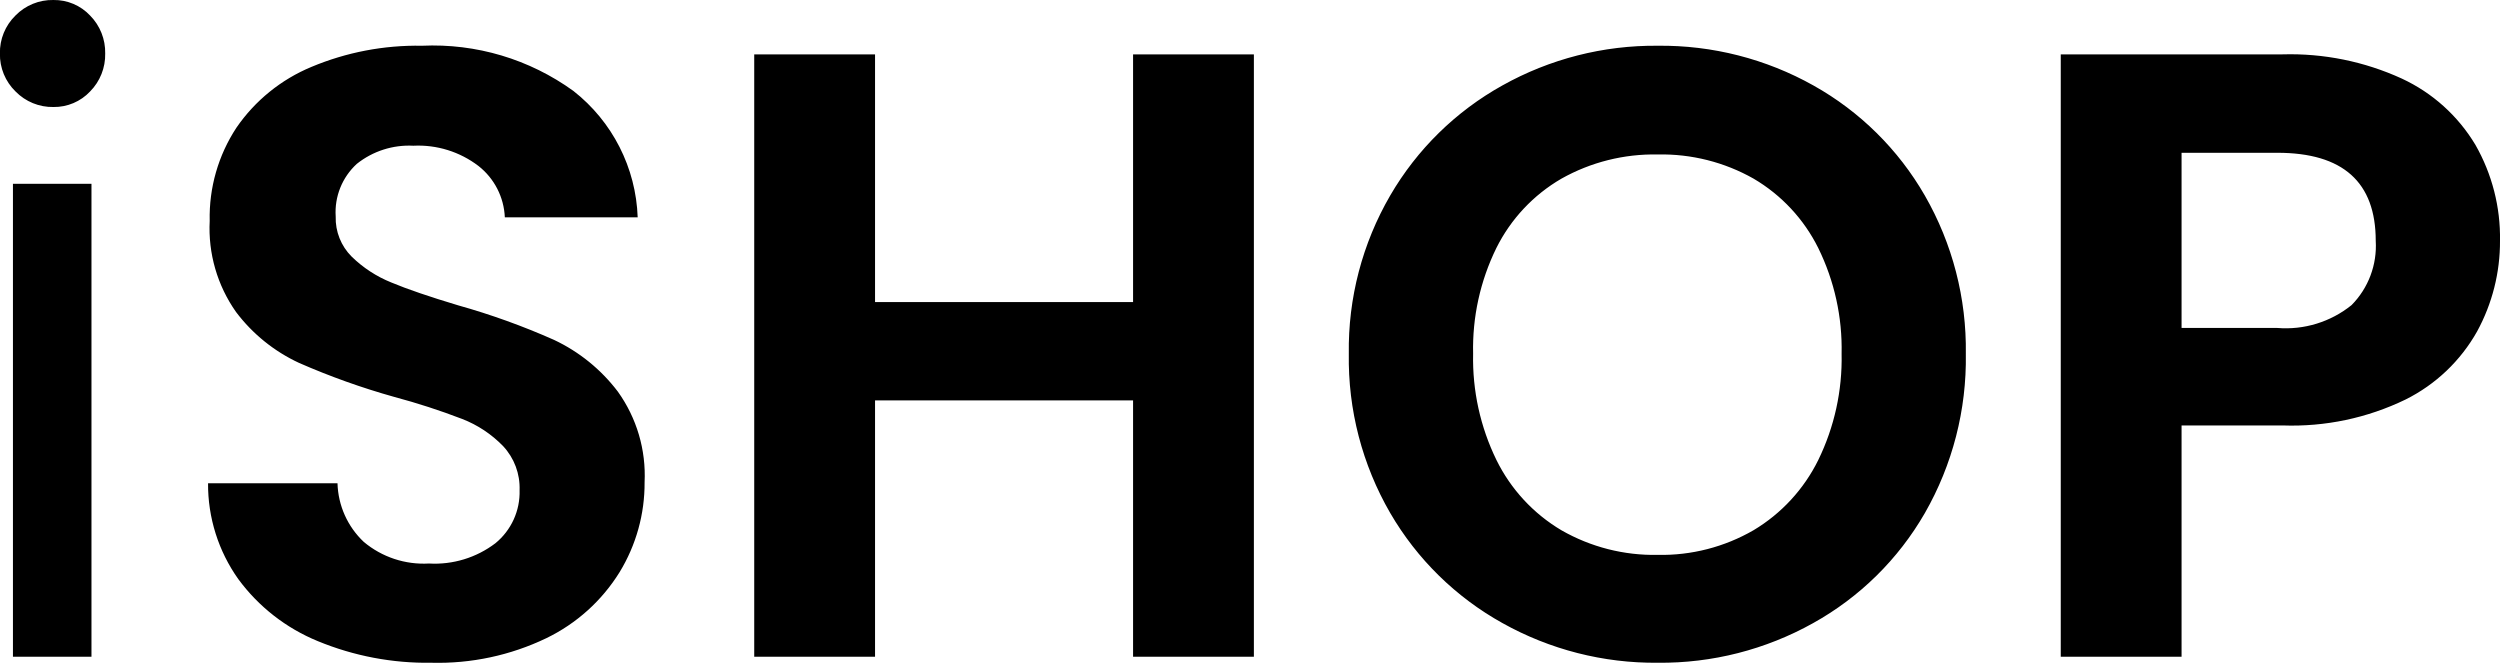
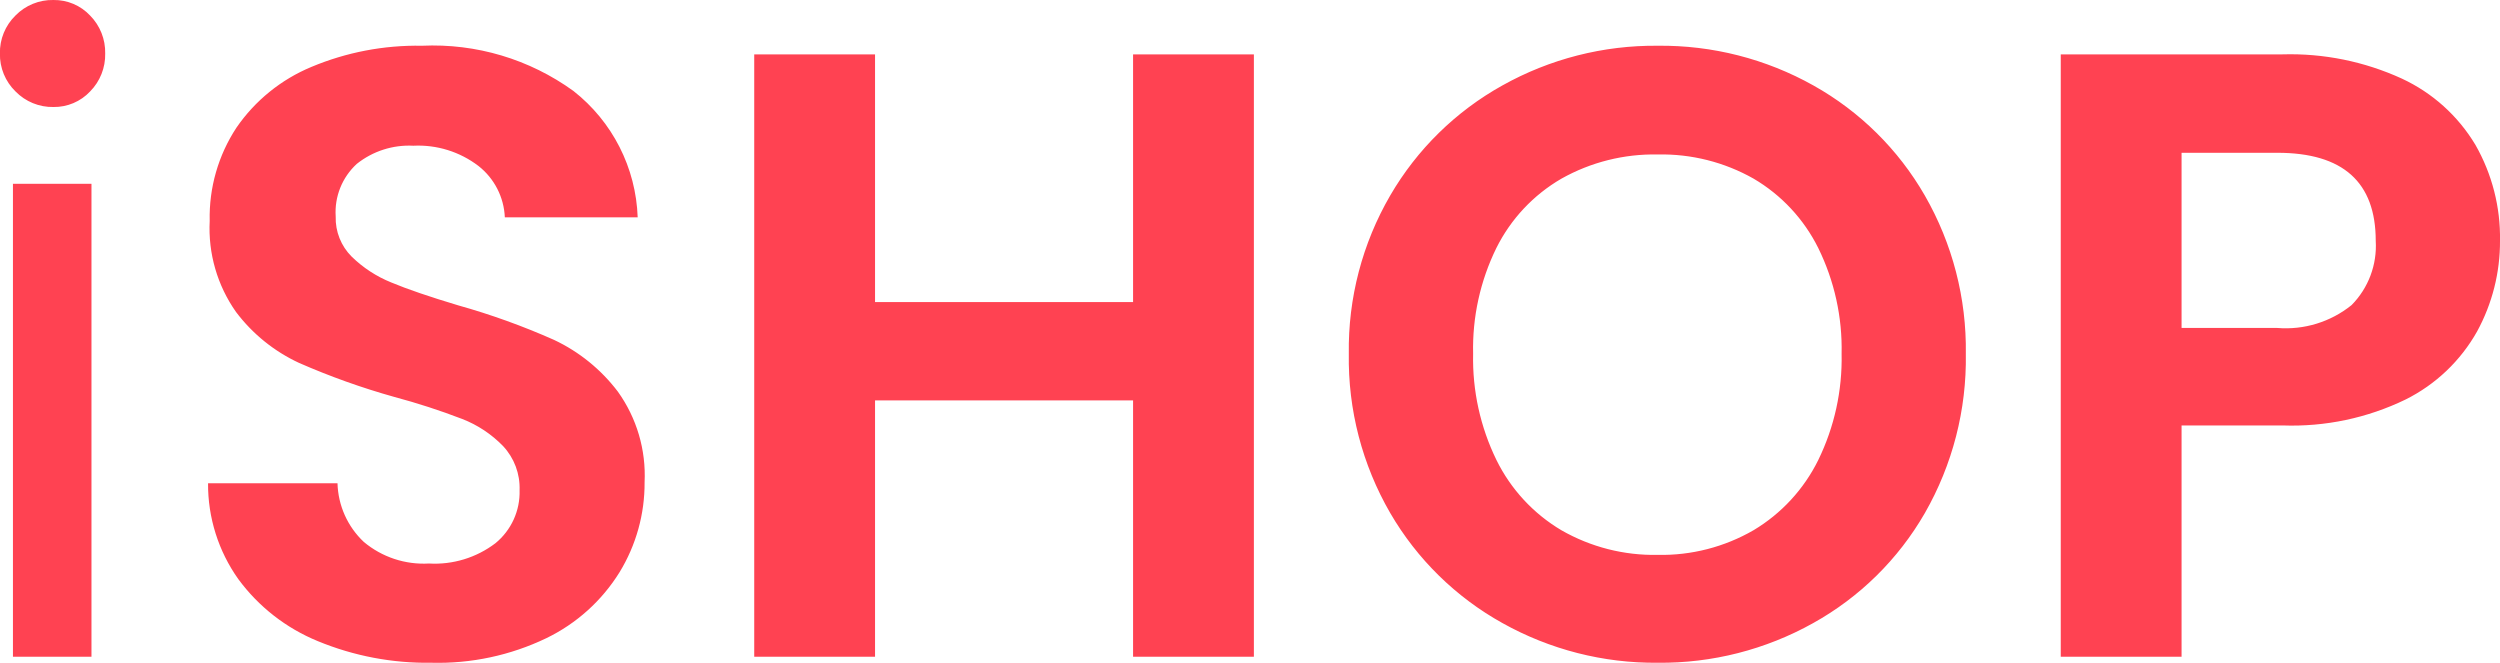
<svg xmlns="http://www.w3.org/2000/svg" width="121.674" height="32.256" viewBox="0 0 121.674 32.256">
  <defs>
    <style>
      .cls-1 {
        fill: #ff4252;
      }
    </style>
  </defs>
-   <path id="iSHOP_Logo" data-name="iSHOP Logo" className="cls-1" d="M5.208-26.754A2.514,2.514,0,0,1,3.36-27.51,2.514,2.514,0,0,1,2.6-29.358a2.514,2.514,0,0,1,.756-1.848,2.514,2.514,0,0,1,1.848-.756,2.4,2.4,0,0,1,1.785.756,2.551,2.551,0,0,1,.735,1.848,2.551,2.551,0,0,1-.735,1.848A2.4,2.4,0,0,1,5.208-26.754Zm1.848,3.738V0H3.234V-23.016ZM23.6.294a13.924,13.924,0,0,1-5.523-1.05A9.068,9.068,0,0,1,14.2-3.78a7.962,7.962,0,0,1-1.47-4.662h6.3a4.074,4.074,0,0,0,1.281,2.856,4.538,4.538,0,0,0,3.171,1.05,4.878,4.878,0,0,0,3.234-.987,3.21,3.21,0,0,0,1.176-2.583,2.984,2.984,0,0,0-.8-2.142A5.591,5.591,0,0,0,25.1-11.571a33.015,33.015,0,0,0-3.3-1.071A35.31,35.31,0,0,1,17.157-14.3a8.129,8.129,0,0,1-3.066-2.478A7.062,7.062,0,0,1,12.81-21.21a7.922,7.922,0,0,1,1.3-4.536,8.281,8.281,0,0,1,3.654-2.961,13.294,13.294,0,0,1,5.376-1.029,11.663,11.663,0,0,1,7.371,2.2,8.174,8.174,0,0,1,3.129,6.153H27.174a3.359,3.359,0,0,0-1.281-2.5,4.827,4.827,0,0,0-3.171-.987,4.083,4.083,0,0,0-2.751.882,3.189,3.189,0,0,0-1.029,2.562,2.648,2.648,0,0,0,.777,1.953,5.925,5.925,0,0,0,1.932,1.26q1.155.483,3.255,1.113a34.2,34.2,0,0,1,4.662,1.68,8.372,8.372,0,0,1,3.108,2.52,7,7,0,0,1,1.3,4.41A8.3,8.3,0,0,1,32.76-4.116,8.6,8.6,0,0,1,29.19-.9,12.177,12.177,0,0,1,23.6.294ZM63.63-29.316V0H57.75V-12.474H45.192V0h-5.88V-29.316h5.88v12.054H57.75V-29.316ZM83.286.294a15.189,15.189,0,0,1-7.56-1.932,14.424,14.424,0,0,1-5.46-5.355,14.98,14.98,0,0,1-2.016-7.749,14.9,14.9,0,0,1,2.016-7.707,14.424,14.424,0,0,1,5.46-5.355,15.189,15.189,0,0,1,7.56-1.932A15.155,15.155,0,0,1,90.867-27.8a14.314,14.314,0,0,1,5.418,5.355,15.021,15.021,0,0,1,1.995,7.707,15.1,15.1,0,0,1-1.995,7.749,14.271,14.271,0,0,1-5.439,5.355A15.189,15.189,0,0,1,83.286.294Zm0-5.25a8.957,8.957,0,0,0,4.662-1.2A8.206,8.206,0,0,0,91.1-9.576a11.232,11.232,0,0,0,1.134-5.166A11.1,11.1,0,0,0,91.1-19.887a8.094,8.094,0,0,0-3.15-3.381,9.082,9.082,0,0,0-4.662-1.176A9.2,9.2,0,0,0,78.6-23.268a8.053,8.053,0,0,0-3.171,3.381A11.1,11.1,0,0,0,74.3-14.742a11.232,11.232,0,0,0,1.134,5.166A8.163,8.163,0,0,0,78.6-6.153,9.07,9.07,0,0,0,83.286-4.956Zm40.992-15.288a9.13,9.13,0,0,1-1.113,4.41,8.175,8.175,0,0,1-3.486,3.318,12.68,12.68,0,0,1-5.985,1.26H108.78V0H102.9V-29.316h10.794a13.044,13.044,0,0,1,5.8,1.176,8.192,8.192,0,0,1,3.591,3.234A9.1,9.1,0,0,1,124.278-20.244ZM113.442-16a5.1,5.1,0,0,0,3.612-1.113,4.1,4.1,0,0,0,1.176-3.129q0-4.284-4.788-4.284H108.78V-16Z" transform="translate(-2.604 31.962)" />
+   <path id="iSHOP_Logo" data-name="iSHOP Logo" class="cls-1" d="M5.208-26.754A2.514,2.514,0,0,1,3.36-27.51,2.514,2.514,0,0,1,2.6-29.358a2.514,2.514,0,0,1,.756-1.848,2.514,2.514,0,0,1,1.848-.756,2.4,2.4,0,0,1,1.785.756,2.551,2.551,0,0,1,.735,1.848,2.551,2.551,0,0,1-.735,1.848A2.4,2.4,0,0,1,5.208-26.754Zm1.848,3.738V0H3.234V-23.016ZM23.6.294a13.924,13.924,0,0,1-5.523-1.05A9.068,9.068,0,0,1,14.2-3.78a7.962,7.962,0,0,1-1.47-4.662h6.3a4.074,4.074,0,0,0,1.281,2.856,4.538,4.538,0,0,0,3.171,1.05,4.878,4.878,0,0,0,3.234-.987,3.21,3.21,0,0,0,1.176-2.583,2.984,2.984,0,0,0-.8-2.142A5.591,5.591,0,0,0,25.1-11.571a33.015,33.015,0,0,0-3.3-1.071A35.31,35.31,0,0,1,17.157-14.3a8.129,8.129,0,0,1-3.066-2.478A7.062,7.062,0,0,1,12.81-21.21a7.922,7.922,0,0,1,1.3-4.536,8.281,8.281,0,0,1,3.654-2.961,13.294,13.294,0,0,1,5.376-1.029,11.663,11.663,0,0,1,7.371,2.2,8.174,8.174,0,0,1,3.129,6.153H27.174a3.359,3.359,0,0,0-1.281-2.5,4.827,4.827,0,0,0-3.171-.987,4.083,4.083,0,0,0-2.751.882,3.189,3.189,0,0,0-1.029,2.562,2.648,2.648,0,0,0,.777,1.953,5.925,5.925,0,0,0,1.932,1.26q1.155.483,3.255,1.113a34.2,34.2,0,0,1,4.662,1.68,8.372,8.372,0,0,1,3.108,2.52,7,7,0,0,1,1.3,4.41A8.3,8.3,0,0,1,32.76-4.116,8.6,8.6,0,0,1,29.19-.9,12.177,12.177,0,0,1,23.6.294ZM63.63-29.316V0H57.75V-12.474H45.192V0h-5.88V-29.316h5.88v12.054H57.75V-29.316ZM83.286.294a15.189,15.189,0,0,1-7.56-1.932,14.424,14.424,0,0,1-5.46-5.355,14.98,14.98,0,0,1-2.016-7.749,14.9,14.9,0,0,1,2.016-7.707,14.424,14.424,0,0,1,5.46-5.355,15.189,15.189,0,0,1,7.56-1.932A15.155,15.155,0,0,1,90.867-27.8a14.314,14.314,0,0,1,5.418,5.355,15.021,15.021,0,0,1,1.995,7.707,15.1,15.1,0,0,1-1.995,7.749,14.271,14.271,0,0,1-5.439,5.355A15.189,15.189,0,0,1,83.286.294Zm0-5.25a8.957,8.957,0,0,0,4.662-1.2A8.206,8.206,0,0,0,91.1-9.576a11.232,11.232,0,0,0,1.134-5.166A11.1,11.1,0,0,0,91.1-19.887a8.094,8.094,0,0,0-3.15-3.381,9.082,9.082,0,0,0-4.662-1.176A9.2,9.2,0,0,0,78.6-23.268a8.053,8.053,0,0,0-3.171,3.381A11.1,11.1,0,0,0,74.3-14.742a11.232,11.232,0,0,0,1.134,5.166A8.163,8.163,0,0,0,78.6-6.153,9.07,9.07,0,0,0,83.286-4.956Zm40.992-15.288a9.13,9.13,0,0,1-1.113,4.41,8.175,8.175,0,0,1-3.486,3.318,12.68,12.68,0,0,1-5.985,1.26H108.78V0H102.9V-29.316h10.794a13.044,13.044,0,0,1,5.8,1.176,8.192,8.192,0,0,1,3.591,3.234A9.1,9.1,0,0,1,124.278-20.244ZM113.442-16a5.1,5.1,0,0,0,3.612-1.113,4.1,4.1,0,0,0,1.176-3.129q0-4.284-4.788-4.284H108.78V-16Z" transform="translate(-2.604 31.962)" />
</svg>
